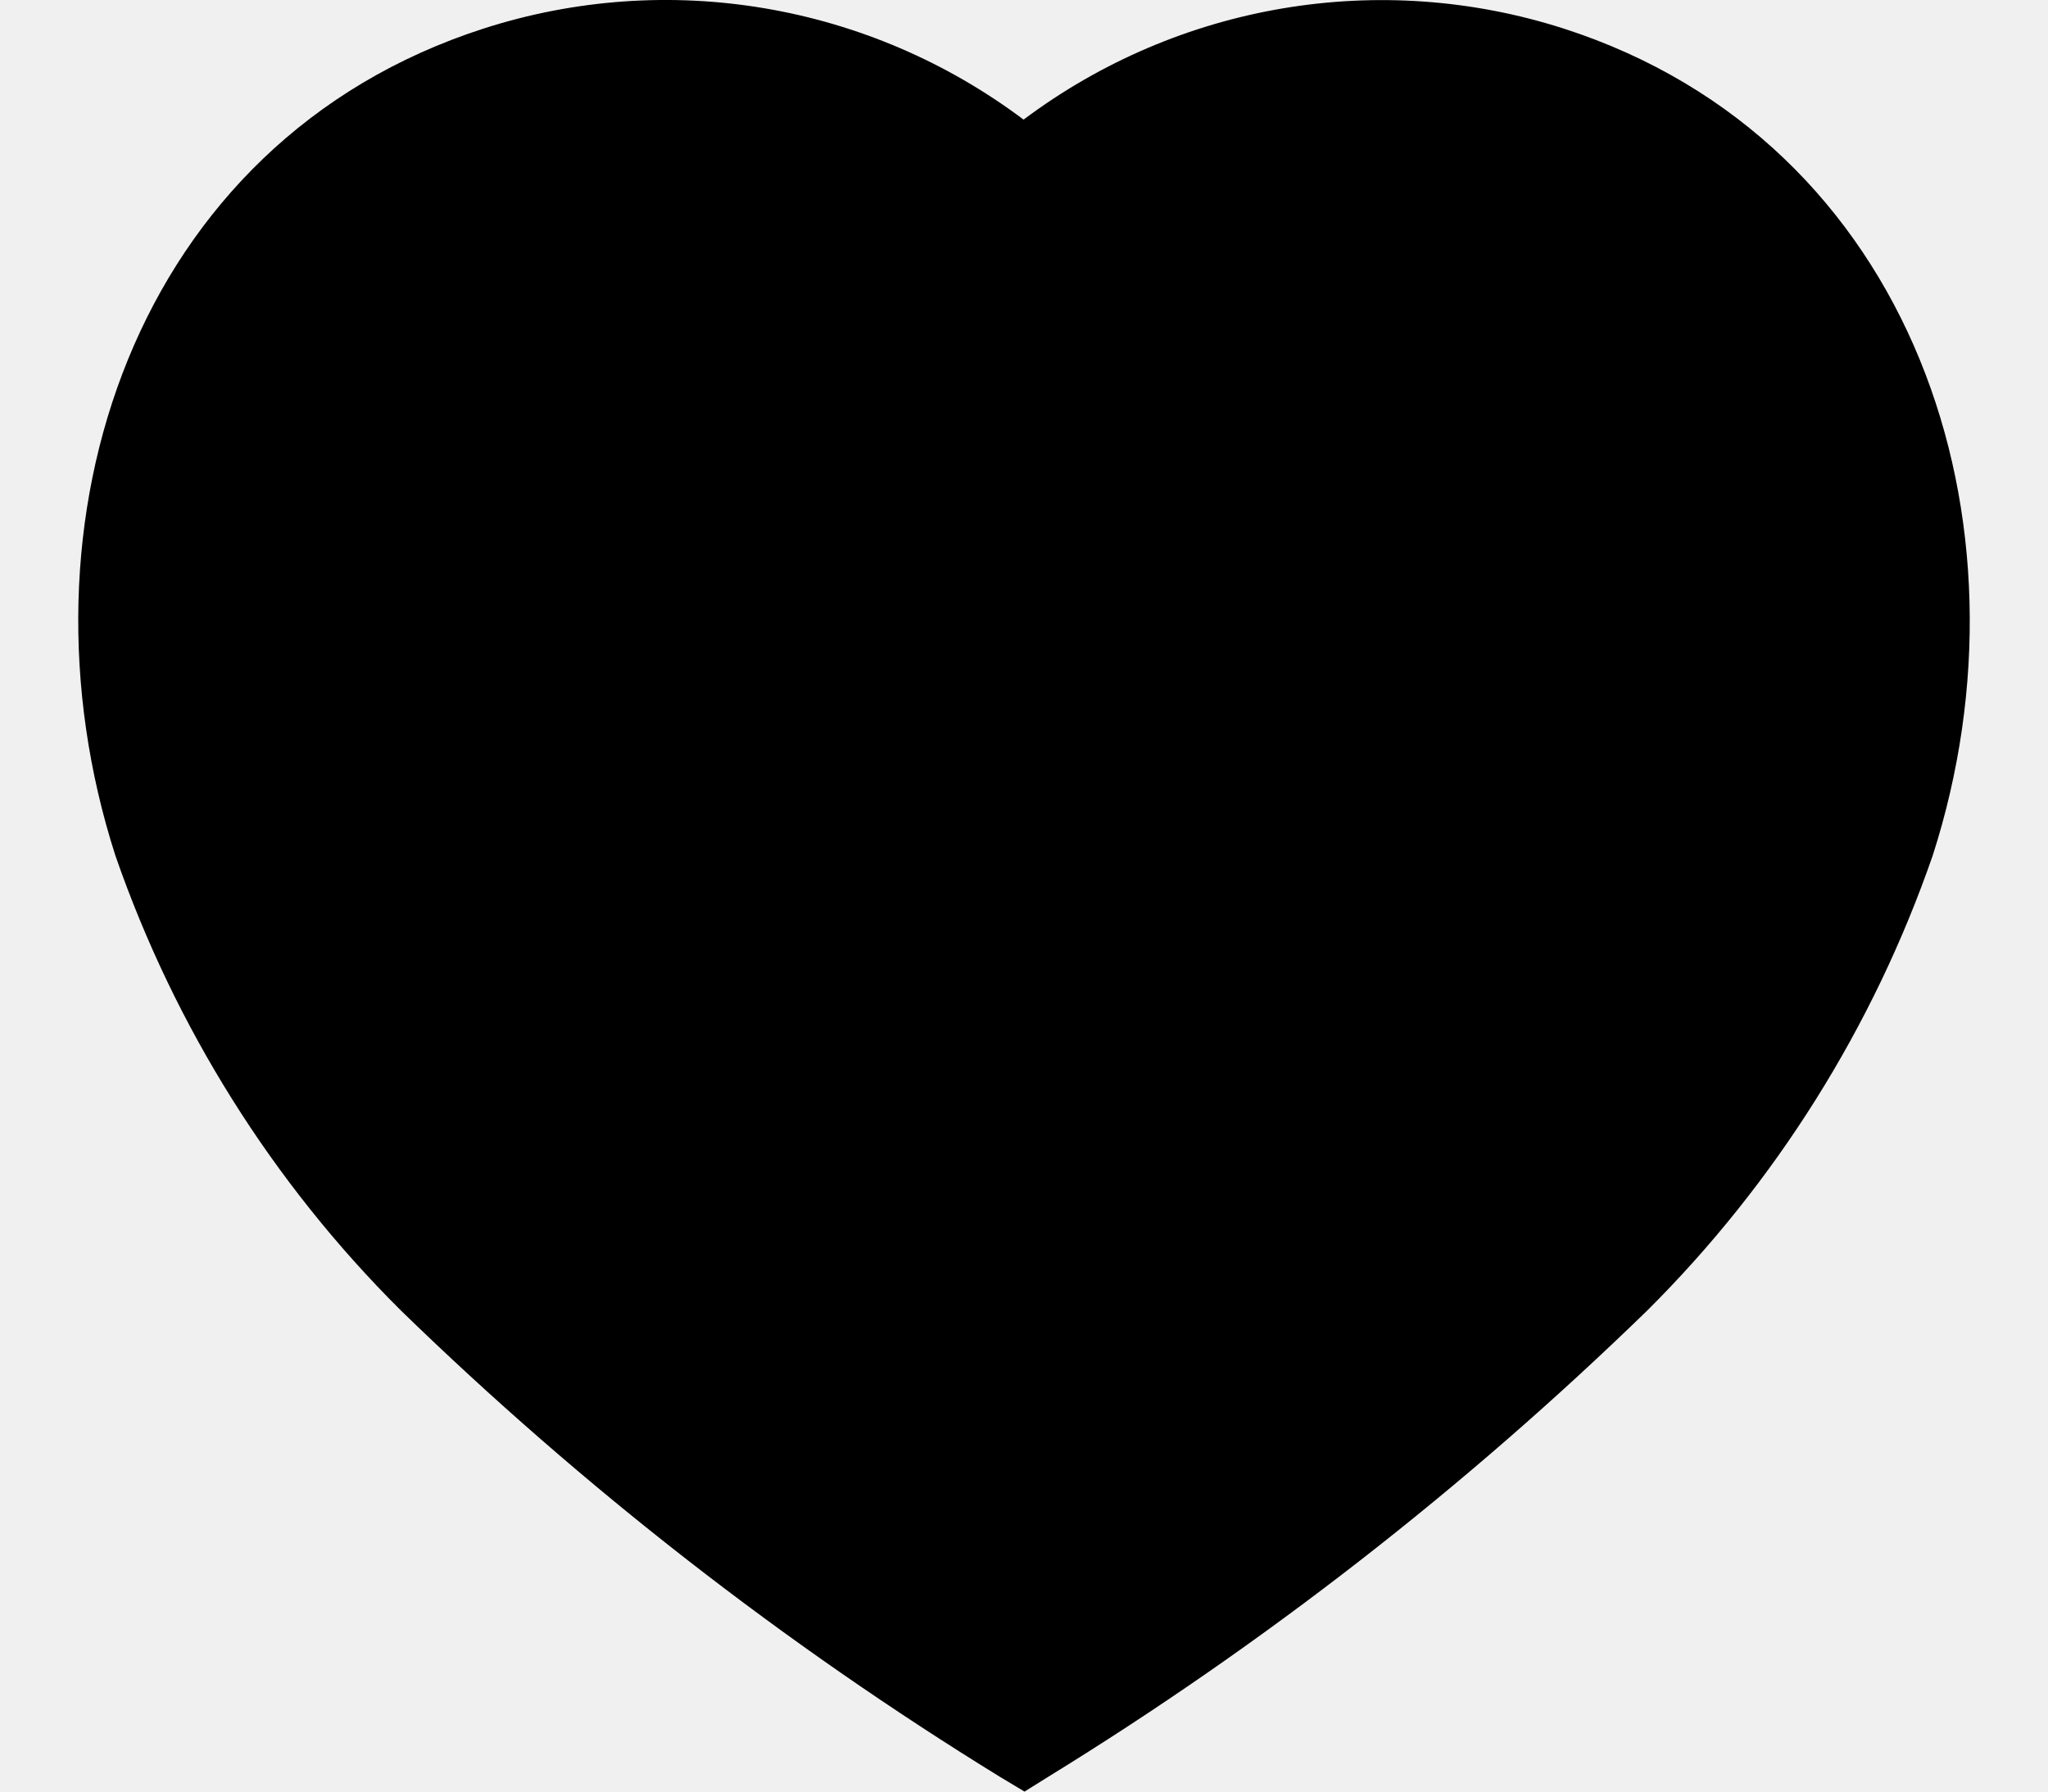
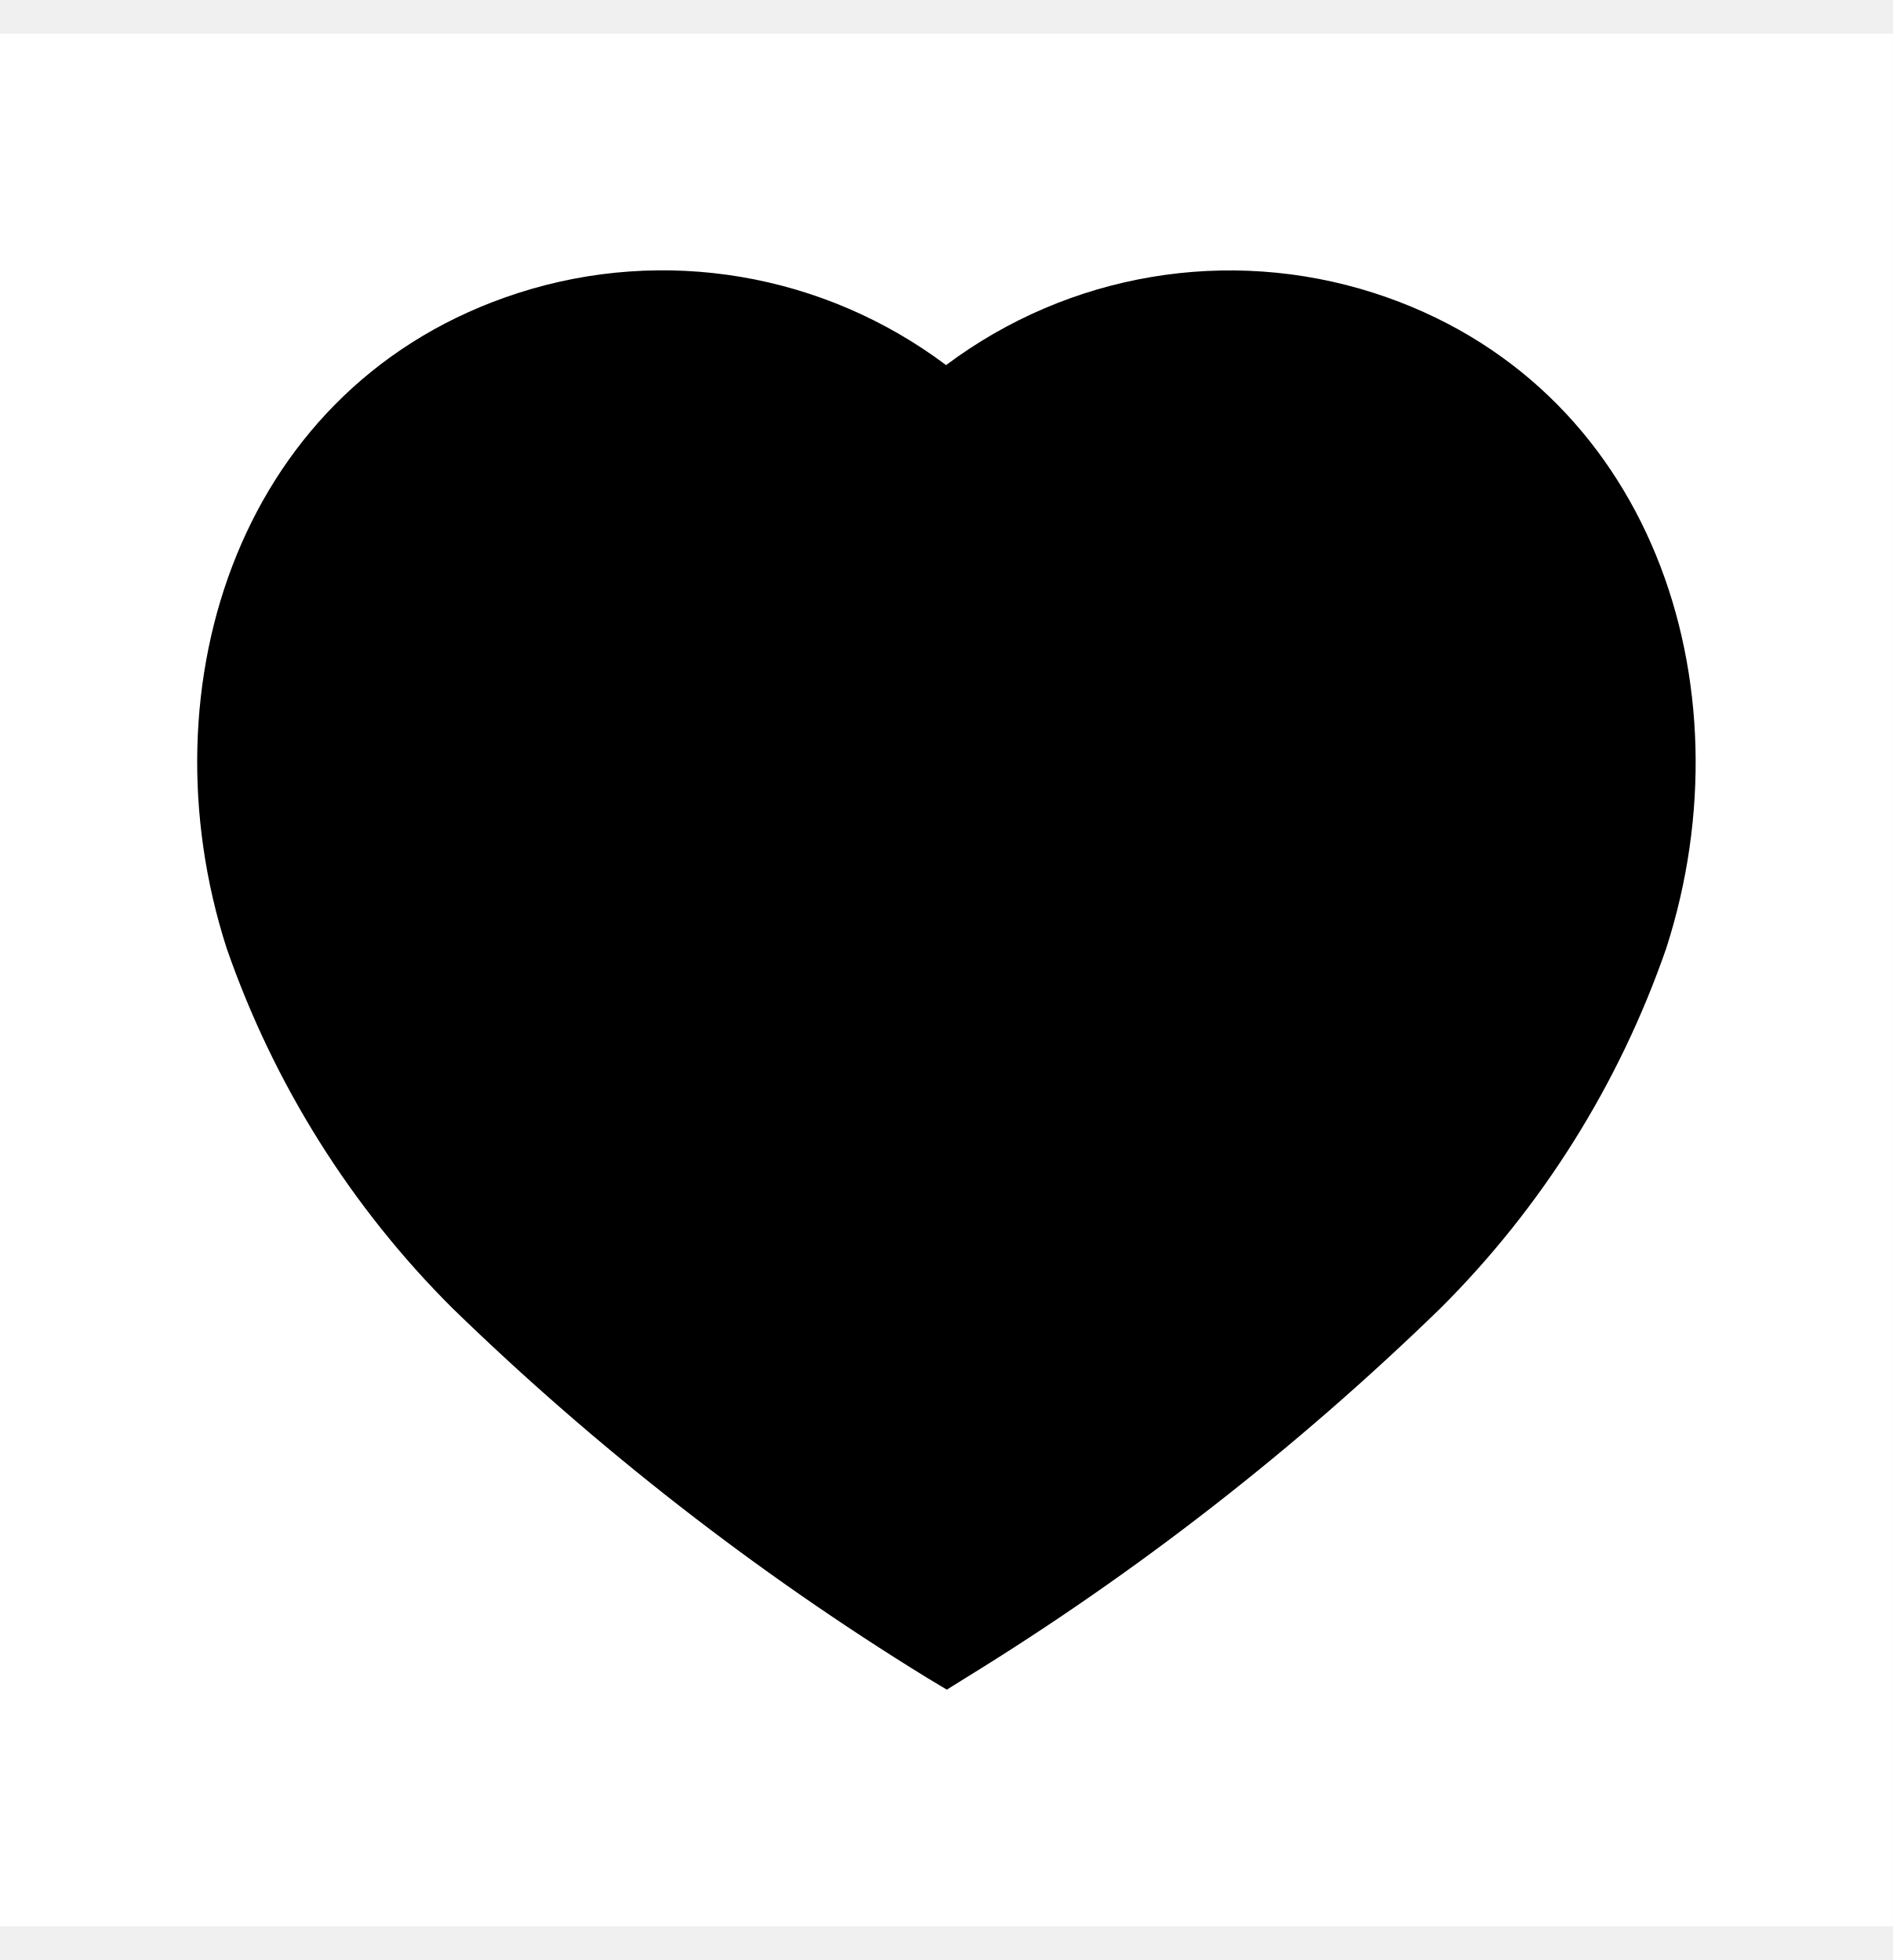
- <svg xmlns="http://www.w3.org/2000/svg" width="24" height="21" viewBox="0 0 24 21" fill="none">
-   <path fill-rule="evenodd" clip-rule="evenodd" d="M11.721 20.829C9.189 19.271 6.833 17.437 4.696 15.359C3.193 13.863 2.05 12.04 1.352 10.028C0.097 6.125 1.563 1.658 5.666 0.335C7.823 -0.359 10.178 0.038 11.995 1.402C13.813 0.04 16.168 -0.357 18.325 0.335C22.428 1.658 23.905 6.125 22.649 10.028C21.952 12.04 20.808 13.863 19.306 15.359C17.169 17.437 14.813 19.271 12.28 20.829L12.006 21L11.721 20.829Z" fill="black" />
-   <path d="M16.363 4.729C17.605 5.126 18.488 6.241 18.599 7.554" stroke="black" stroke-width="1.5" stroke-linecap="round" stroke-linejoin="round" />
+ <svg xmlns="http://www.w3.org/2000/svg" width="28" height="29" viewBox="0 0 28 29" fill="none">
+   <rect width="28" height="28" transform="translate(0 0.5)" fill="white" />
+   <path fill-rule="evenodd" clip-rule="evenodd" d="M13.721 24.829C11.189 23.271 8.833 21.437 6.696 19.359C5.193 17.863 4.05 16.04 3.352 14.028C2.097 10.125 3.563 5.658 7.666 4.335C9.823 3.641 12.178 4.038 13.995 5.402C15.813 4.04 18.168 3.643 20.325 4.335C24.428 5.658 25.905 10.125 24.649 14.028C23.952 16.04 22.808 17.863 21.306 19.359C19.169 21.437 16.813 23.271 14.28 24.829L14.006 25L13.721 24.829Z" fill="black" />
+   <path d="M18.363 8.729C19.605 9.126 20.488 10.241 20.599 11.554" stroke="black" stroke-width="1.5" stroke-linecap="round" stroke-linejoin="round" />
</svg>
